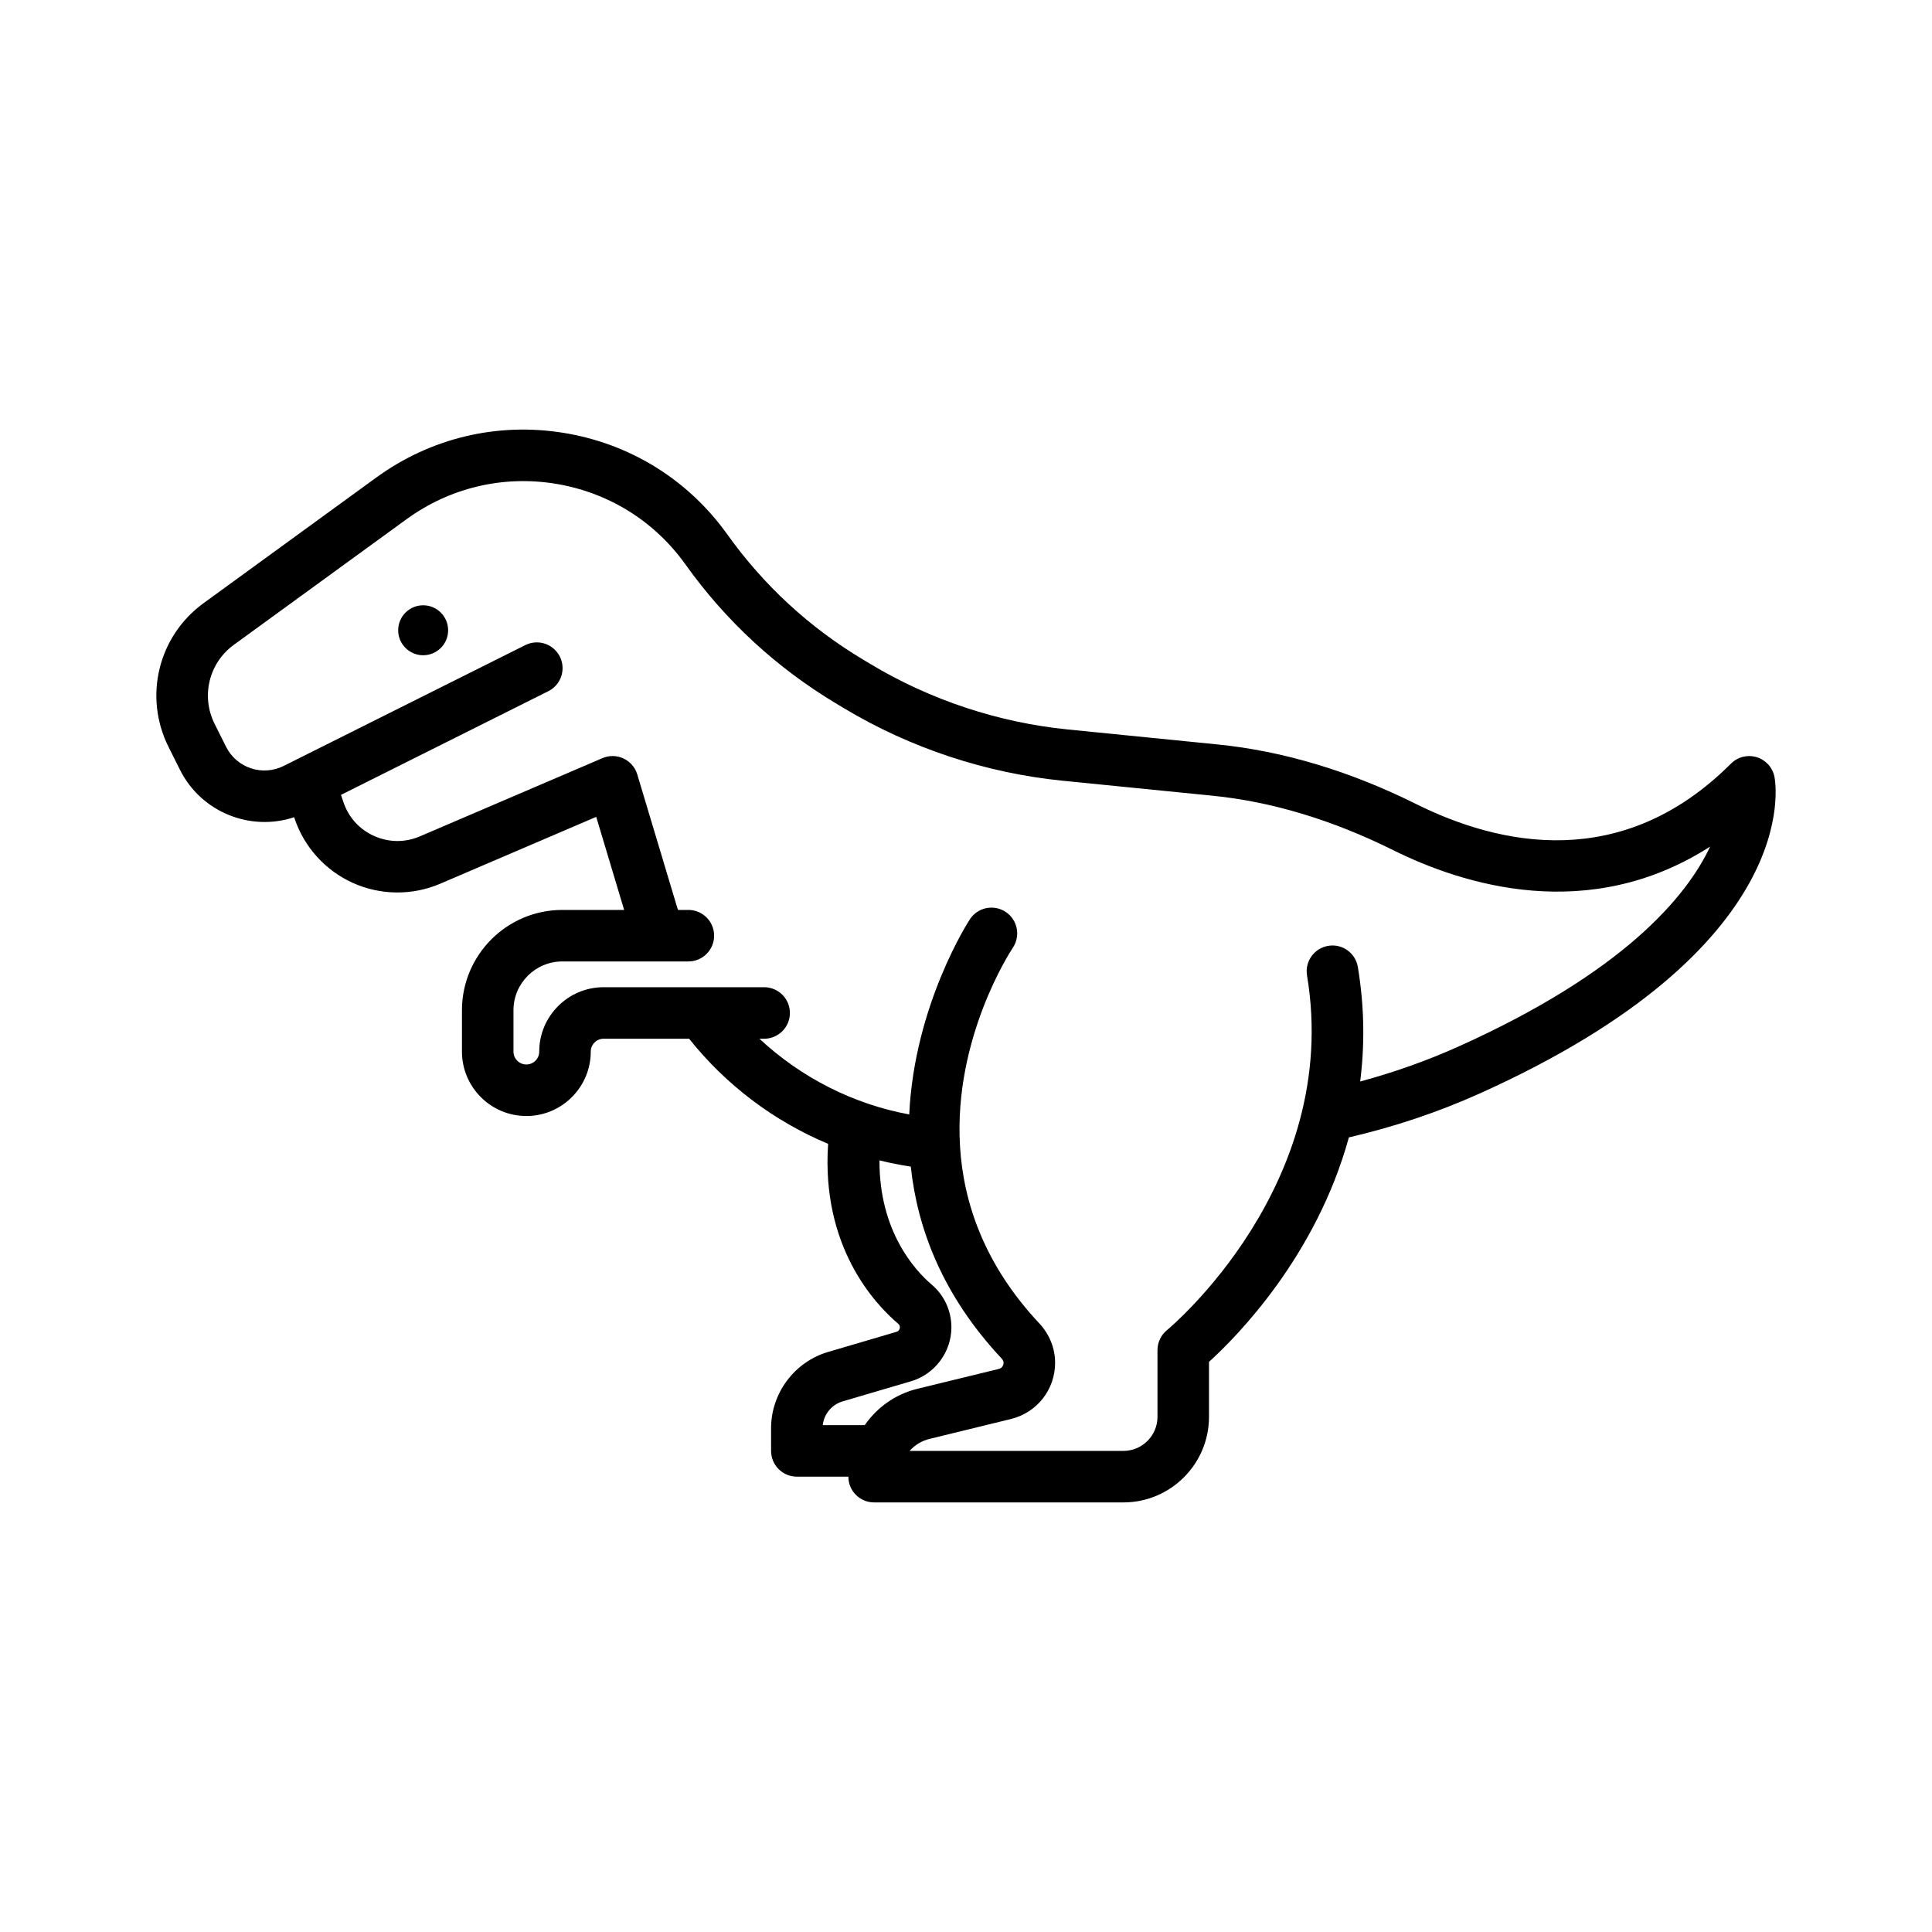
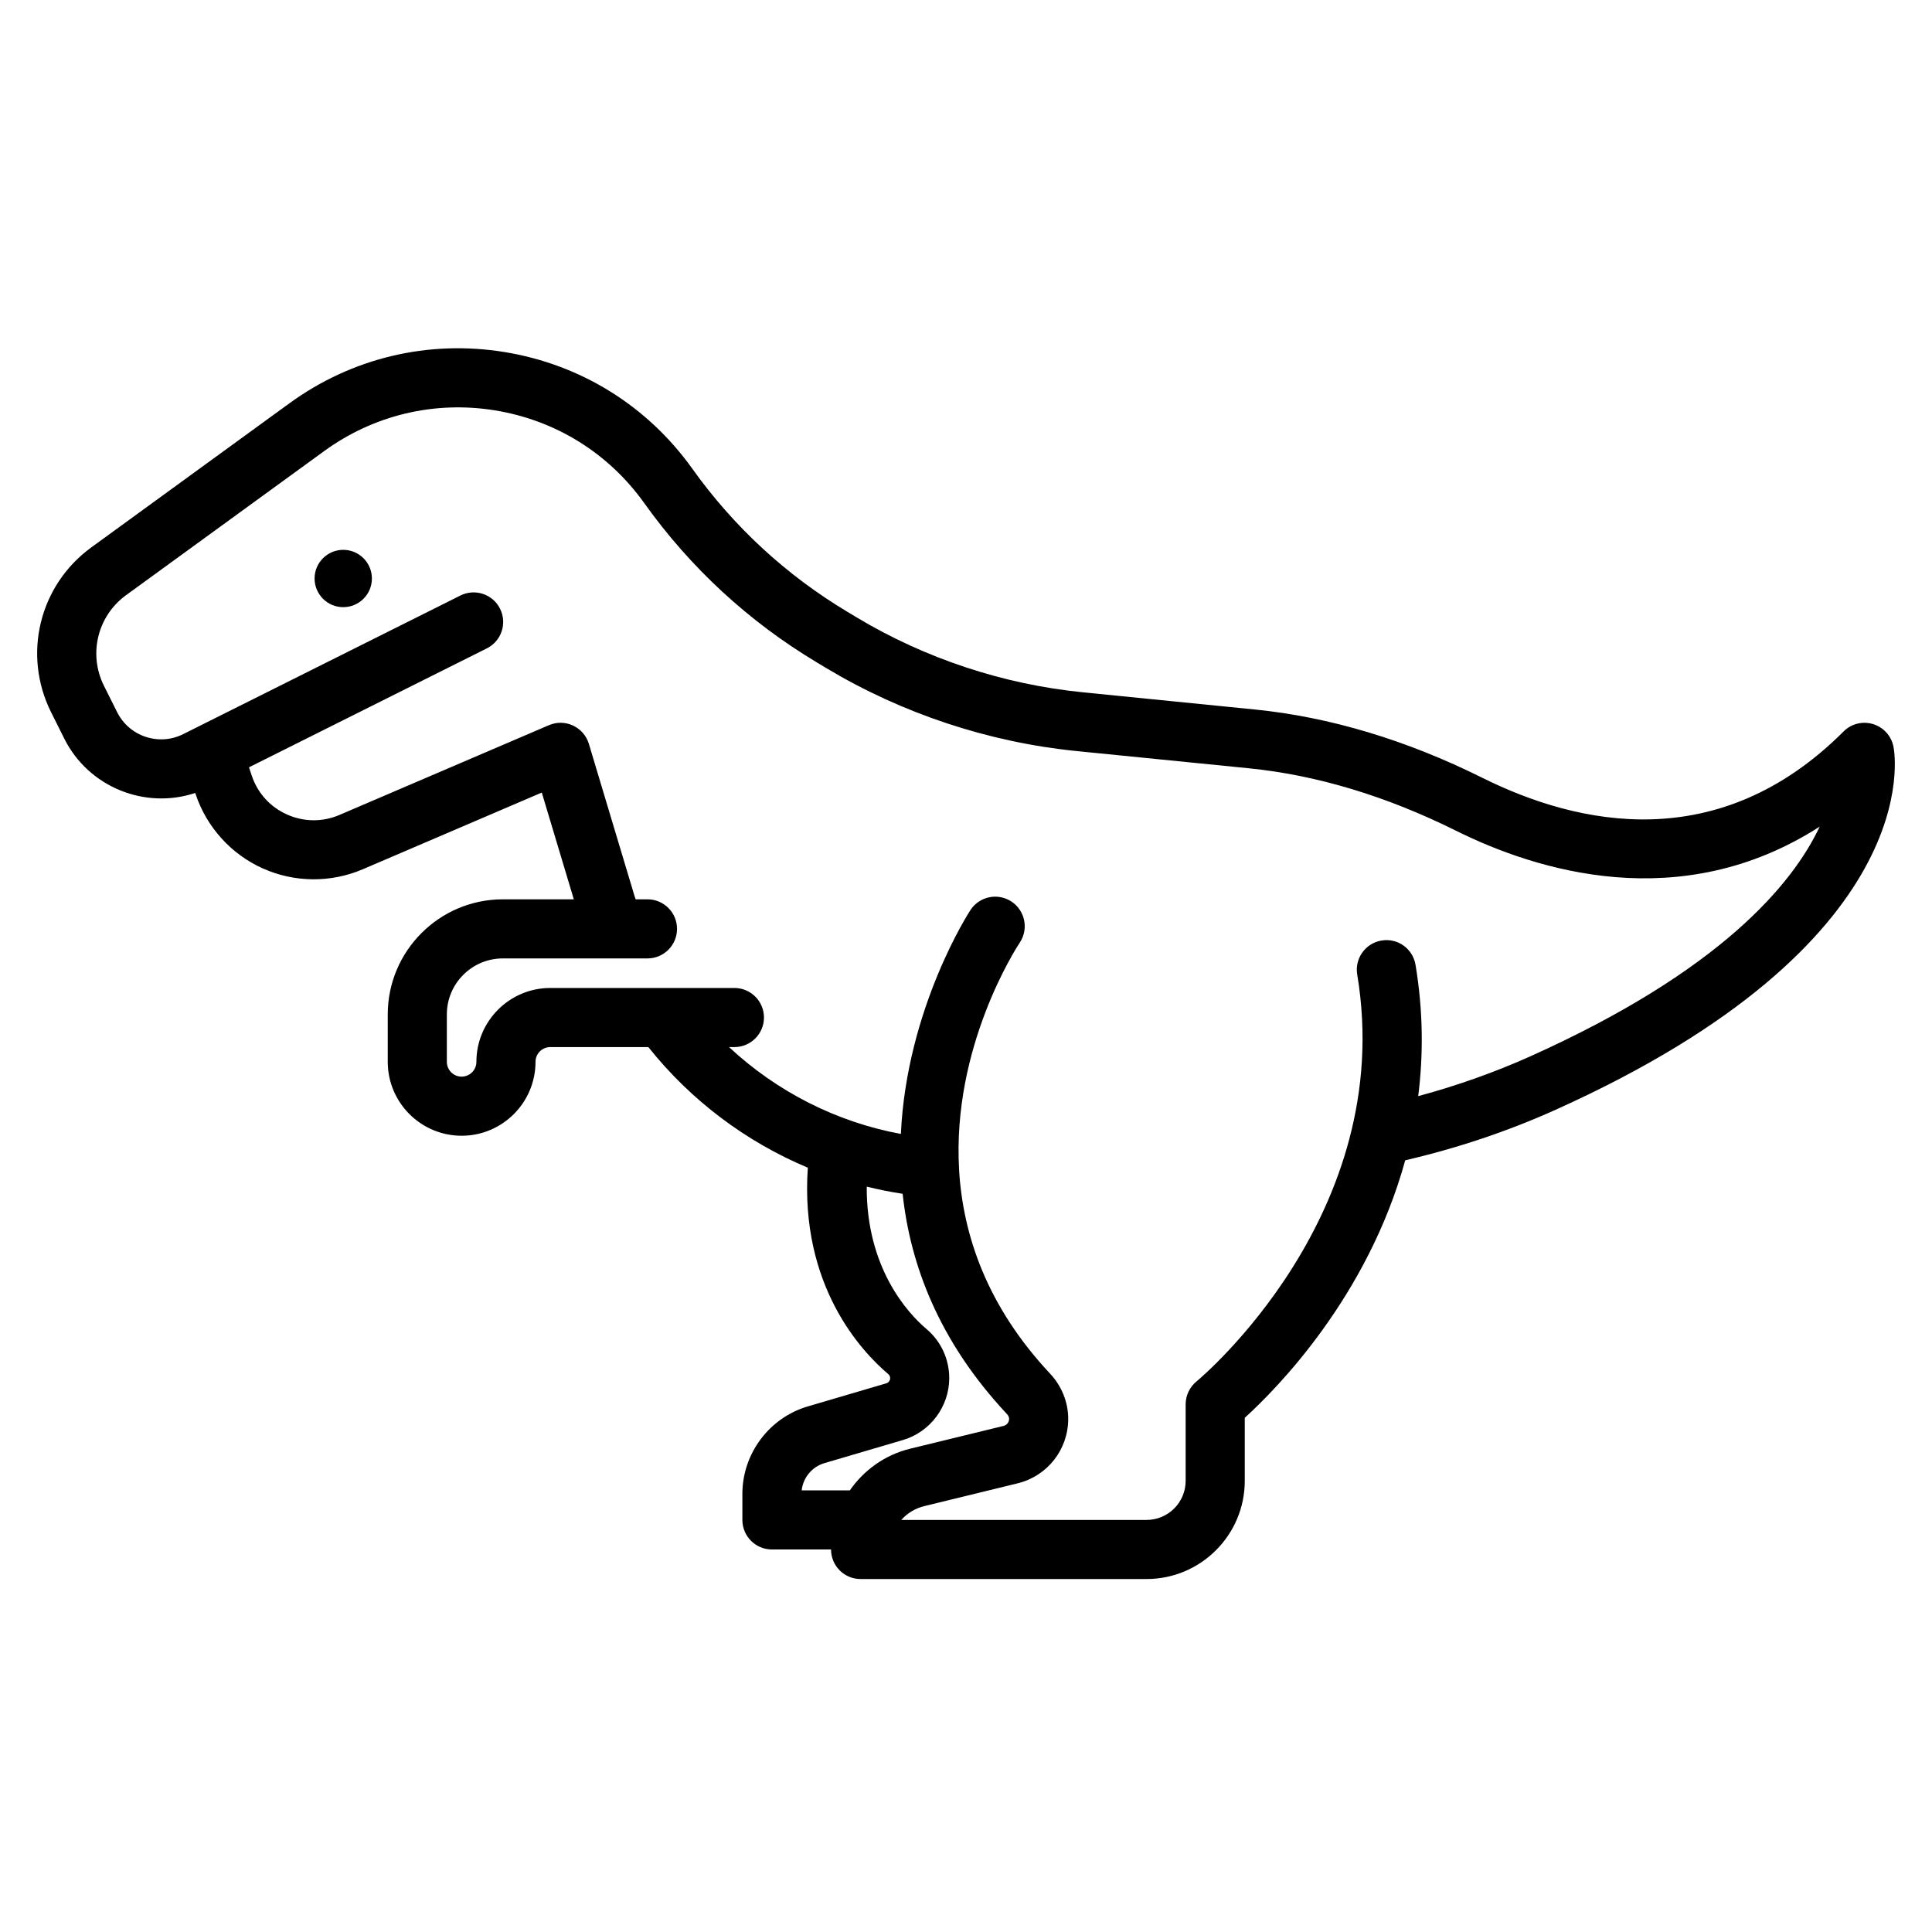
- <svg xmlns="http://www.w3.org/2000/svg" id="dino3" enable-background="new 0 0 300 300" height="512" viewBox="0 0 300 300" width="512">
-   <path d="m275.535 120.617c-.289-1.445-1.352-2.615-2.762-3.043-1.42-.428-2.947-.045-3.988 1-16.891 16.885-35.916 12.729-48.898 6.271-10.293-5.121-20.662-8.232-30.816-9.248l-23.283-2.328c-10.748-1.074-21.324-4.58-30.584-10.135l-1.279-.768c-8.291-4.975-15.346-11.488-20.969-19.359-6.076-8.506-15.104-14.113-25.422-15.789-10.324-1.676-20.66.789-29.115 6.939l-26.802 19.495c-7.059 5.131-9.35 14.523-5.447 22.33l1.775 3.551c3.297 6.594 10.932 9.623 17.729 7.365l.057.166c1.486 4.459 4.795 8.119 9.082 10.043 4.285 1.928 9.219 1.969 13.543.117l24.225-10.381 4.336 14.451h-9.604c-8.592 0-15.58 6.988-15.58 15.58v6.42c0 5.514 4.486 10 10 10s10-4.486 10-10c0-1.104.896-2 2-2h13.273c5.745 7.213 13.203 12.814 21.585 16.324-1.093 15.975 7.259 24.872 10.908 27.956.193.164.234.379.234.531 0 .322-.215.611-.525.701l-10.625 3.125c-5.211 1.533-8.85 6.398-8.85 11.83v3.533c0 2.209 1.791 4 4 4h8c0 2.209 1.791 4 4 4h38.711c7.328 0 13.289-5.961 13.289-13.289v-8.535c4.322-3.917 16.646-16.399 21.719-34.852 6.989-1.625 13.8-3.895 20.25-6.792 50.503-22.692 46.048-48.137 45.833-49.209zm-147.777 100.677c.189-1.715 1.402-3.193 3.082-3.688l10.623-3.125c3.691-1.084 6.27-4.529 6.27-8.377 0-2.572-1.119-4.992-3.07-6.641-2.56-2.165-8.156-8.276-8.098-19.28 1.602.396 3.22.72 4.86.969 1.03 9.62 4.924 19.992 14.107 29.797.191.203.305.451.305.666 0 .455-.309.846-.746.953l-12.648 3.086c-3.43.838-6.263 2.906-8.165 5.639h-6.52zm98.666-58.765c-4.877 2.189-9.981 3.992-15.215 5.405.696-5.525.689-11.462-.363-17.776-.363-2.176-2.408-3.658-4.604-3.287-2.178.363-3.65 2.424-3.287 4.604 5.416 32.496-21.473 54.846-21.746 55.068-.932.76-1.477 1.902-1.477 3.104v10.359c0 2.916-2.373 5.289-5.289 5.289h-33.201c.795-.898 1.861-1.564 3.098-1.865l12.646-3.088c4.033-.984 6.85-4.572 6.85-8.725 0-2.262-.879-4.443-2.469-6.139-8.529-9.106-11.758-18.718-12.296-27.458.001-.011.008-.02.009-.031.004-.046-.017-.087-.015-.133-.955-16.512 7.663-29.868 8.22-30.711 1.217-1.84.717-4.322-1.121-5.543-1.838-1.217-4.316-.723-5.539 1.111-.146.218-8.642 13.268-9.44 30.337-8.717-1.605-16.789-5.728-23.259-11.757h.729c2.209 0 4-1.791 4-4s-1.791-4-4-4h-24.923c-5.514 0-10 4.486-10 10 0 1.104-.896 2-2 2s-2-.896-2-2v-6.42c0-4.18 3.4-7.58 7.58-7.58h19.576c2.209 0 4-1.791 4-4s-1.791-4-4-4h-1.601c-.057-.182-.125-.356-.18-.539l-6.152-20.504c-.328-1.09-1.105-1.99-2.139-2.473-1.033-.486-2.221-.504-3.27-.053l-28.344 12.146c-2.299.984-4.826.963-7.113-.062-2.285-1.025-3.979-2.898-4.77-5.275l-.369-1.107 32.195-16.098c1.977-.988 2.777-3.391 1.789-5.367-.988-1.975-3.385-2.777-5.367-1.789l-35.299 17.65c-.001.001-.002.002-.003.003l-2.221 1.109c-1.594.797-3.396.924-5.09.363-1.689-.564-3.057-1.75-3.854-3.344l-1.775-3.551c-2.146-4.293-.887-9.459 2.996-12.283l26.803-19.494c6.717-4.885 14.936-6.84 23.125-5.512 8.197 1.332 15.369 5.785 20.195 12.543 6.264 8.77 14.125 16.025 23.361 21.568l1.279.768c10.266 6.158 21.99 10.045 33.904 11.236l23.283 2.328c9.189.918 18.625 3.762 28.051 8.451 10.838 5.387 30.379 11.559 49.23-.553-3.683 7.817-13.464 19.542-39.128 31.075z" />
-   <path d="m65.708 93.99c-2.142 0-3.879 1.737-3.879 3.879s1.737 3.879 3.879 3.879 3.879-1.737 3.879-3.879-1.737-3.879-3.879-3.879z" />
+ <svg xmlns="http://www.w3.org/2000/svg" id="dino3" enable-background="new 0 0 300 300" height="52" viewBox="0 0 30.469 30.469" width="52" version="1.1">
+   <defs id="defs9" />
+   <g id="g4523" transform="matrix(0.1165147,0,0,0.1165147,-2.242836,-2.279842)">
+     <path id="path2" d="m 275.535,120.617 c -0.289,-1.445 -1.352,-2.615 -2.762,-3.043 -1.42,-0.428 -2.947,-0.045 -3.988,1 -16.891,16.885 -35.916,12.729 -48.898,6.271 -10.293,-5.121 -20.662,-8.232 -30.816,-9.248 l -23.283,-2.328 c -10.748,-1.074 -21.324,-4.58 -30.584,-10.135 l -1.279,-0.768 C 125.634,97.391 118.579,90.878 112.956,83.007 106.88,74.501 97.852,68.894 87.534,67.218 77.21,65.542 66.874,68.007 58.419,74.157 L 31.617,93.652 c -7.059,5.131 -9.35,14.523 -5.447,22.33 l 1.775,3.551 c 3.297,6.594 10.932,9.623 17.729,7.365 l 0.057,0.166 c 1.486,4.459 4.795,8.119 9.082,10.043 4.285,1.928 9.219,1.969 13.543,0.117 l 24.225,-10.381 4.336,14.451 h -9.604 c -8.592,0 -15.58,6.988 -15.58,15.58 v 6.42 c 0,5.514 4.486,10 10,10 5.514,0 10,-4.486 10,-10 0,-1.104 0.896,-2 2,-2 h 13.273 c 5.745,7.213 13.203,12.814 21.585,16.324 -1.093,15.975 7.259,24.872 10.908,27.956 0.193,0.164 0.234,0.379 0.234,0.531 0,0.322 -0.215,0.611 -0.525,0.701 l -10.625,3.125 c -5.211,1.533 -8.85,6.398 -8.85,11.83 v 3.533 c 0,2.209 1.791,4 4,4 h 8 c 0,2.209 1.791,4 4,4 h 38.711 c 7.328,0 13.289,-5.961 13.289,-13.289 v -8.535 c 4.322,-3.917 16.646,-16.399 21.719,-34.852 6.989,-1.625 13.8,-3.895 20.25,-6.792 50.503,-22.692 46.048,-48.137 45.833,-49.209 z M 127.758,221.294 c 0.189,-1.715 1.402,-3.193 3.082,-3.688 l 10.623,-3.125 c 3.691,-1.084 6.27,-4.529 6.27,-8.377 0,-2.572 -1.119,-4.992 -3.07,-6.641 -2.56,-2.165 -8.156,-8.276 -8.098,-19.28 1.602,0.396 3.22,0.72 4.86,0.969 1.03,9.62 4.924,19.992 14.107,29.797 0.191,0.203 0.305,0.451 0.305,0.666 0,0.455 -0.309,0.846 -0.746,0.953 l -12.648,3.086 c -3.43,0.838 -6.263,2.906 -8.165,5.639 h -6.52 z m 98.666,-58.765 c -4.877,2.189 -9.981,3.992 -15.215,5.405 0.696,-5.525 0.689,-11.462 -0.363,-17.776 -0.363,-2.176 -2.408,-3.658 -4.604,-3.287 -2.178,0.363 -3.65,2.424 -3.287,4.604 5.416,32.496 -21.473,54.846 -21.746,55.068 -0.932,0.76 -1.477,1.902 -1.477,3.104 v 10.359 c 0,2.916 -2.373,5.289 -5.289,5.289 h -33.201 c 0.795,-0.898 1.861,-1.564 3.098,-1.865 l 12.646,-3.088 c 4.033,-0.984 6.85,-4.572 6.85,-8.725 0,-2.262 -0.879,-4.443 -2.469,-6.139 -8.529,-9.106 -11.758,-18.718 -12.296,-27.458 0.001,-0.011 0.008,-0.02 0.009,-0.031 0.004,-0.046 -0.017,-0.087 -0.015,-0.133 -0.955,-16.512 7.663,-29.868 8.22,-30.711 1.217,-1.84 0.717,-4.322 -1.121,-5.543 -1.838,-1.217 -4.316,-0.723 -5.539,1.111 -0.146,0.218 -8.642,13.268 -9.44,30.337 -8.717,-1.605 -16.789,-5.728 -23.259,-11.757 h 0.729 c 2.209,0 4,-1.791 4,-4 0,-2.209 -1.791,-4 -4,-4 H 93.732 c -5.514,0 -10,4.486 -10,10 0,1.104 -0.896,2 -2,2 -1.104,0 -2,-0.896 -2,-2 v -6.42 c 0,-4.18 3.4,-7.58 7.58,-7.58 h 19.576 c 2.209,0 4,-1.791 4,-4 0,-2.209 -1.791,-4 -4,-4 h -1.601 c -0.057,-0.182 -0.125,-0.356 -0.18,-0.539 L 98.955,120.25 c -0.328,-1.09 -1.105,-1.99 -2.139,-2.473 -1.033,-0.486 -2.221,-0.504 -3.27,-0.053 L 65.202,129.87 c -2.299,0.984 -4.826,0.963 -7.113,-0.062 -2.285,-1.025 -3.979,-2.898 -4.77,-5.275 l -0.369,-1.107 32.195,-16.098 c 1.977,-0.988 2.777,-3.391 1.789,-5.367 -0.988,-1.975 -3.385,-2.777 -5.367,-1.789 l -35.299,17.65 c -10e-4,10e-4 -0.002,0.002 -0.003,0.003 l -2.221,1.109 c -1.594,0.797 -3.396,0.924 -5.09,0.363 -1.689,-0.564 -3.057,-1.75 -3.854,-3.344 l -1.775,-3.551 c -2.146,-4.293 -0.887,-9.459 2.996,-12.283 L 63.124,80.625 c 6.717,-4.885 14.936,-6.84 23.125,-5.512 8.197,1.332 15.369,5.785 20.195,12.543 6.264,8.77 14.125,16.025 23.361,21.568 l 1.279,0.768 c 10.266,6.158 21.99,10.045 33.904,11.236 l 23.283,2.328 c 9.189,0.918 18.625,3.762 28.051,8.451 10.838,5.387 30.379,11.559 49.23,-0.553 -3.683,7.817 -13.464,19.542 -39.128,31.075 z" />
+     <path id="path4" d="m 65.708,93.99 c -2.142,0 -3.879,1.737 -3.879,3.879 0,2.142 1.737,3.879 3.879,3.879 2.142,0 3.879,-1.737 3.879,-3.879 0,-2.142 -1.737,-3.879 -3.879,-3.879 z" />
+   </g>
</svg>
